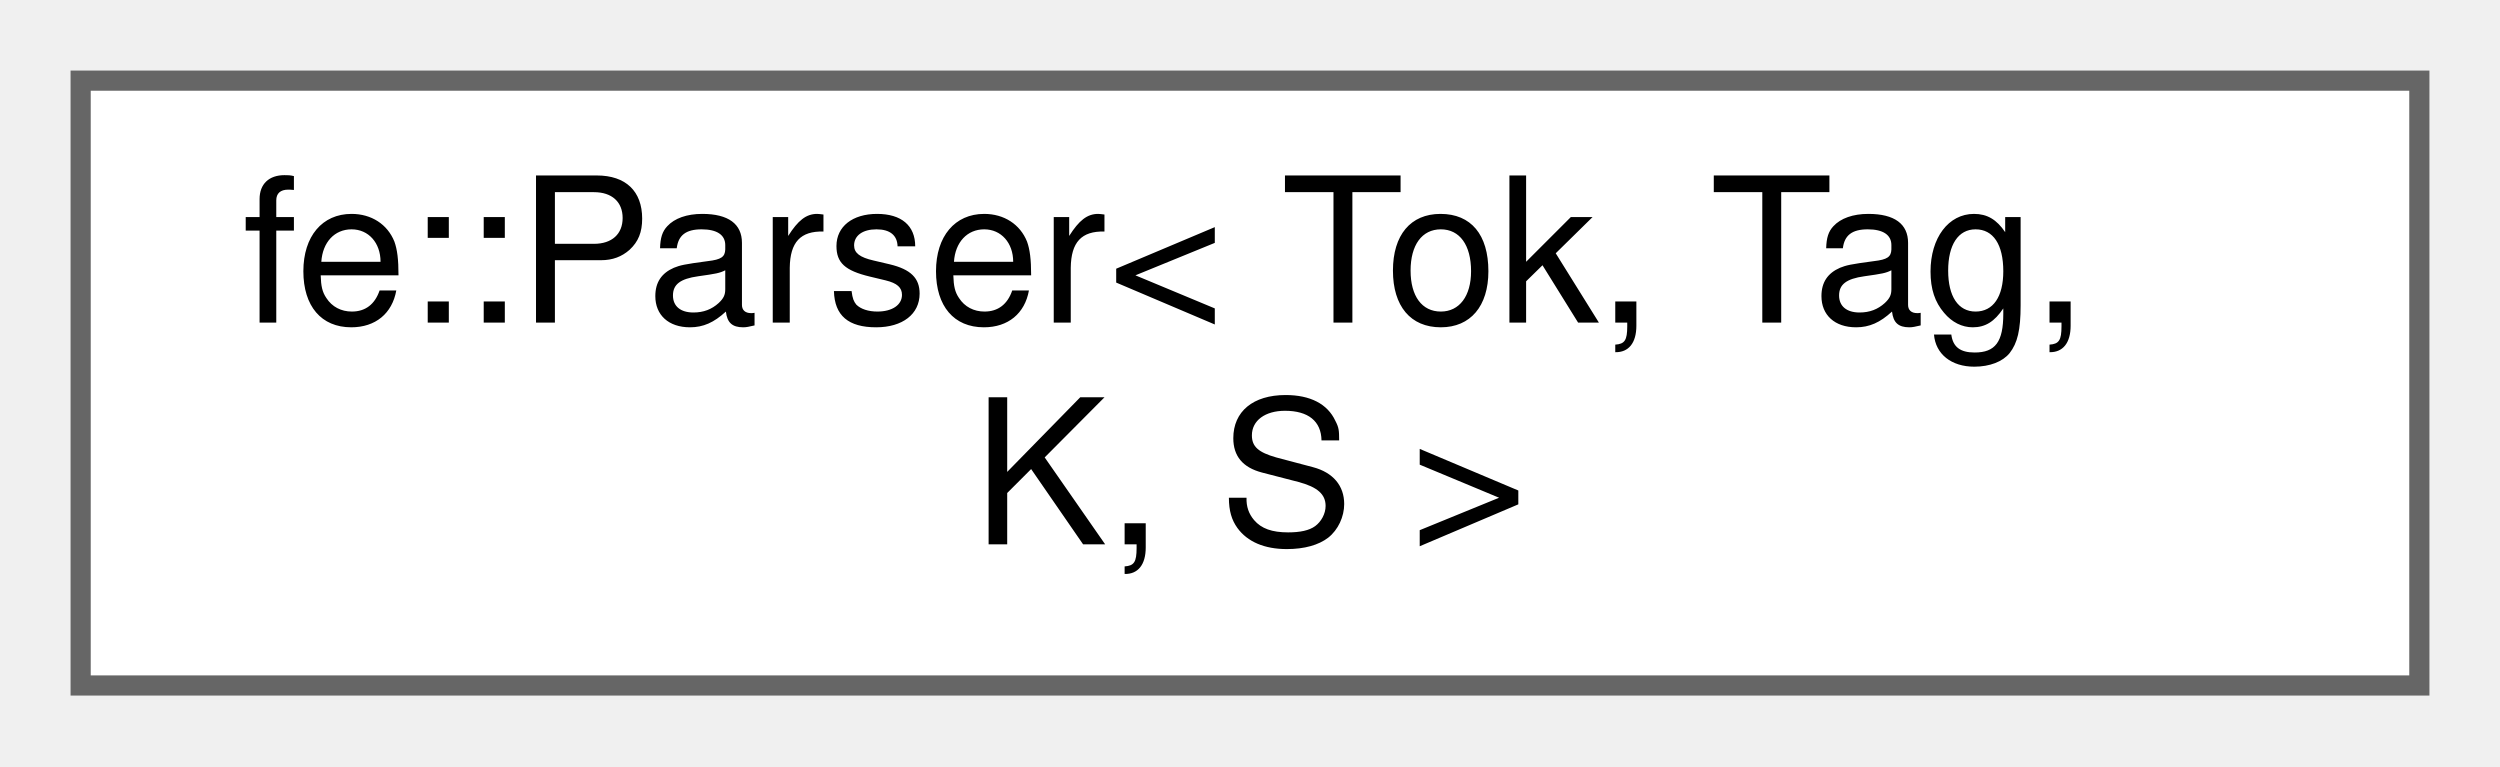
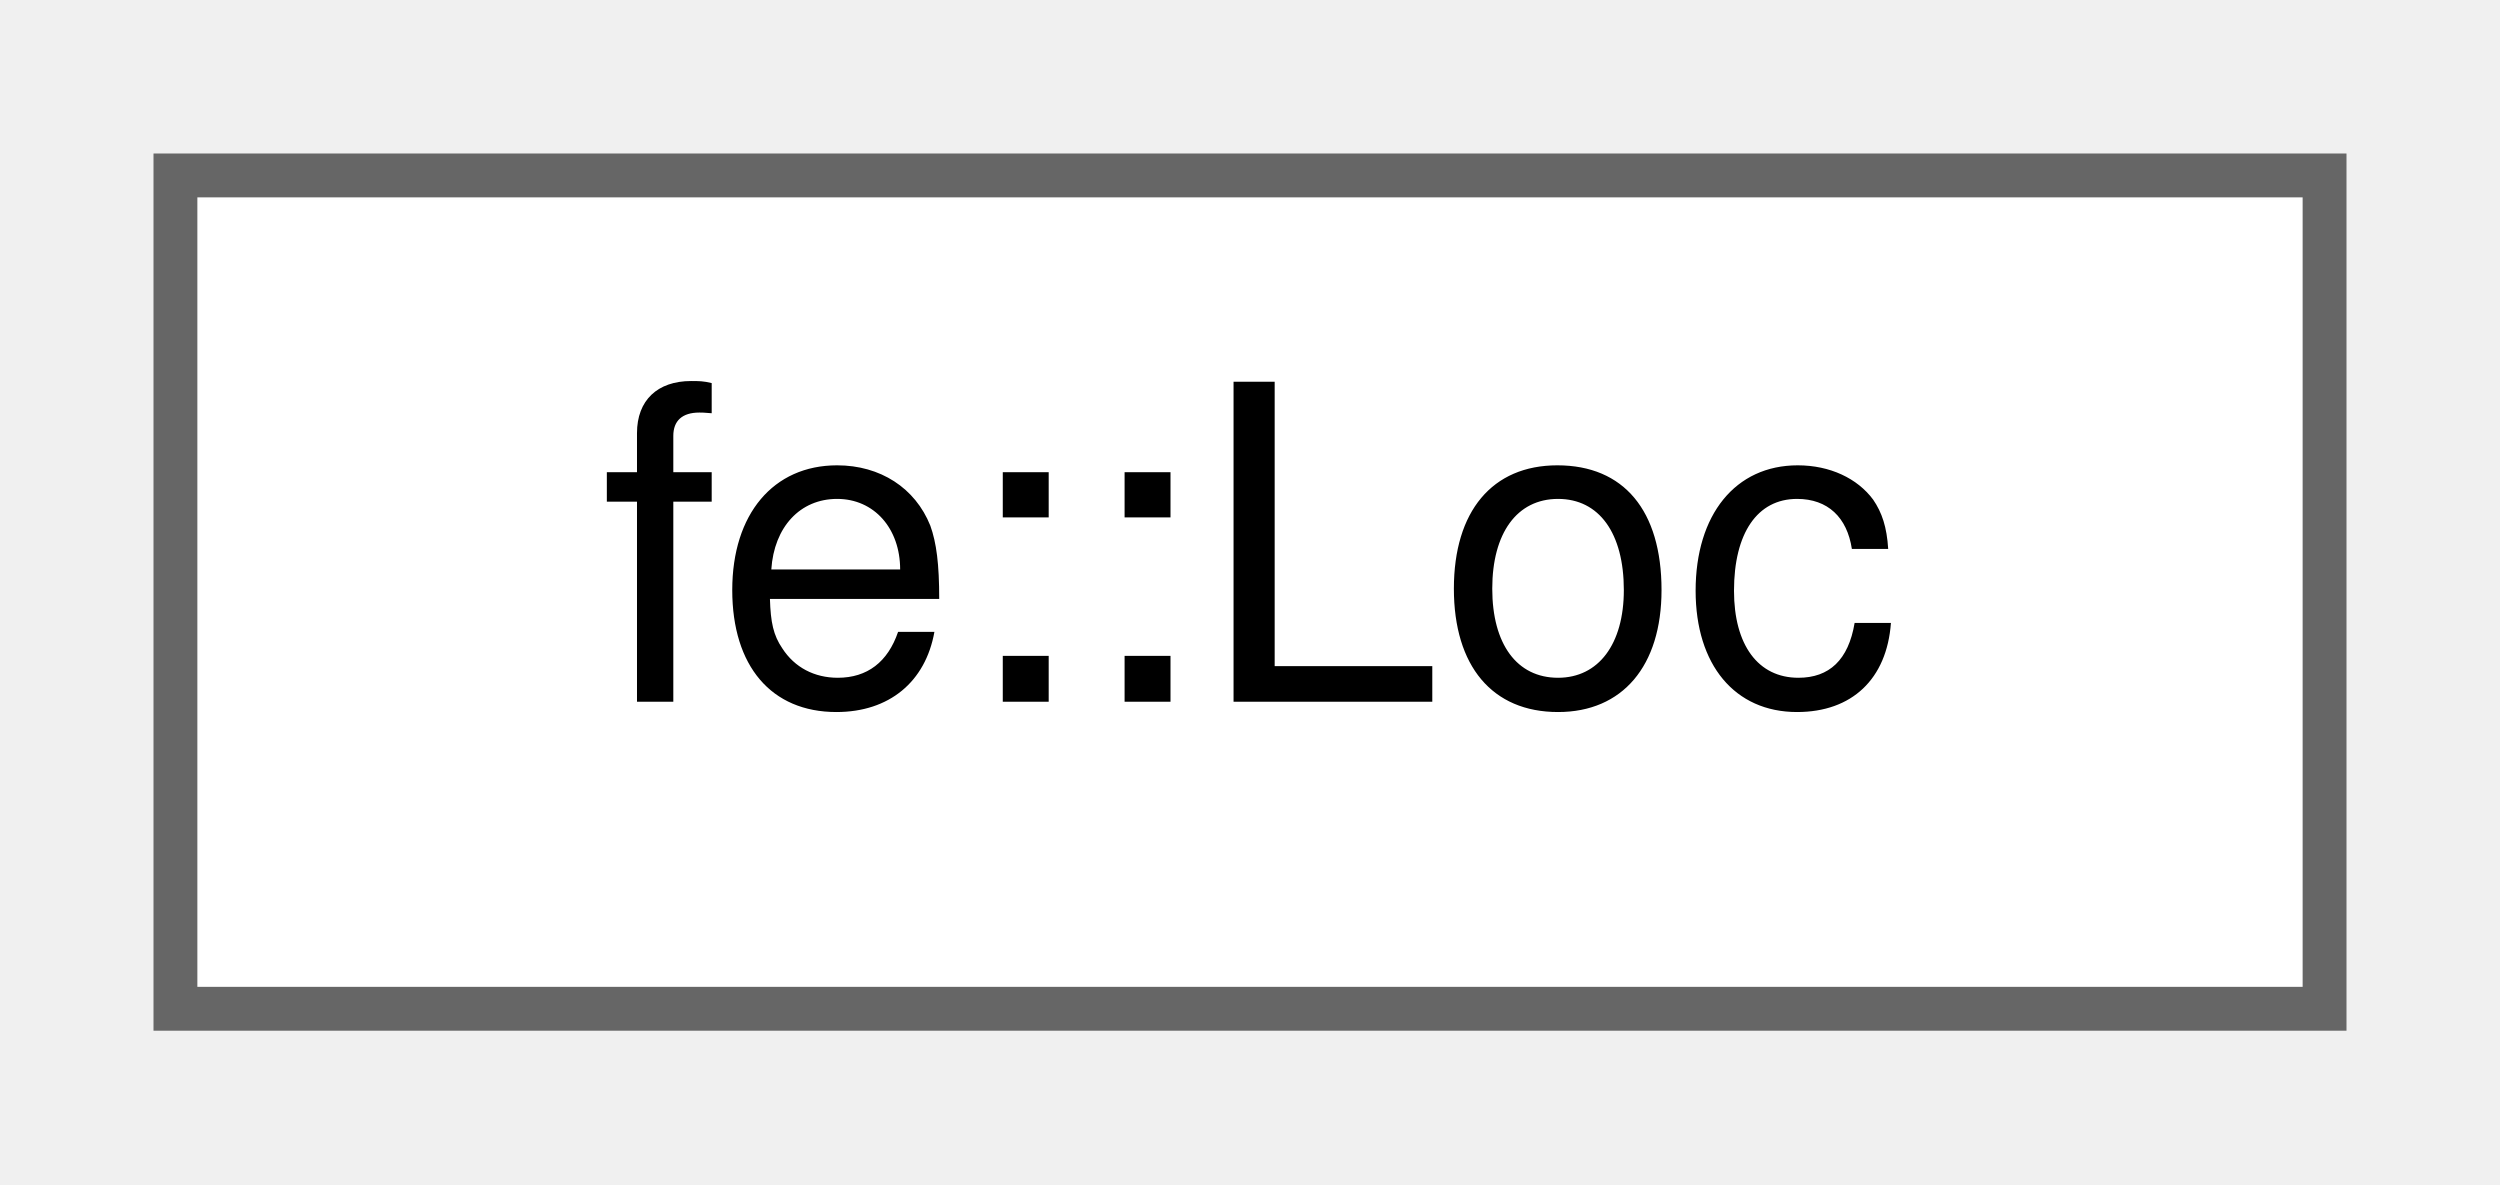
- <svg xmlns="http://www.w3.org/2000/svg" xmlns:xlink="http://www.w3.org/1999/xlink" width="124pt" height="38pt" viewBox="0.00 0.00 124.00 38.00">
-   <g id="graph0" class="graph" transform="scale(1 1) rotate(0) translate(4 34)">
+ <svg xmlns="http://www.w3.org/2000/svg" xmlns:xlink="http://www.w3.org/1999/xlink" width="57pt" height="27pt" viewBox="0.00 0.00 57.00 27.00">
+   <g id="graph0" class="graph" transform="scale(1 1) rotate(0) translate(4 23)">
    <g id="Node000000" class="node">
      <g id="a_Node000000">
-         <a xlink:href="classfe_1_1Parser.html" target="_top" xlink:title="The blueprint for a recursive descent/ ascent parser using a K lookahead of Tokens.">
-           <polygon fill="white" stroke="#666666" points="116,-30 0,-30 0,0 116,0 116,-30" />
-           <text text-anchor="start" x="8" y="-18" font-family="Helvetica,sans-Serif" font-size="10.00">fe::Parser&lt; Tok, Tag,</text>
-           <text text-anchor="middle" x="58" y="-7" font-family="Helvetica,sans-Serif" font-size="10.00"> K, S &gt;</text>
+         <a xlink:href="structfe_1_1Loc.html" target="_top" xlink:title="Location in a File.">
+           <polygon fill="white" stroke="#666666" points="49,-19 0,-19 0,0 49,0 49,-19" />
+           <text text-anchor="middle" x="24.5" y="-7" font-family="Helvetica,sans-Serif" font-size="10.00">fe::Loc</text>
        </a>
      </g>
    </g>
  </g>
</svg>
